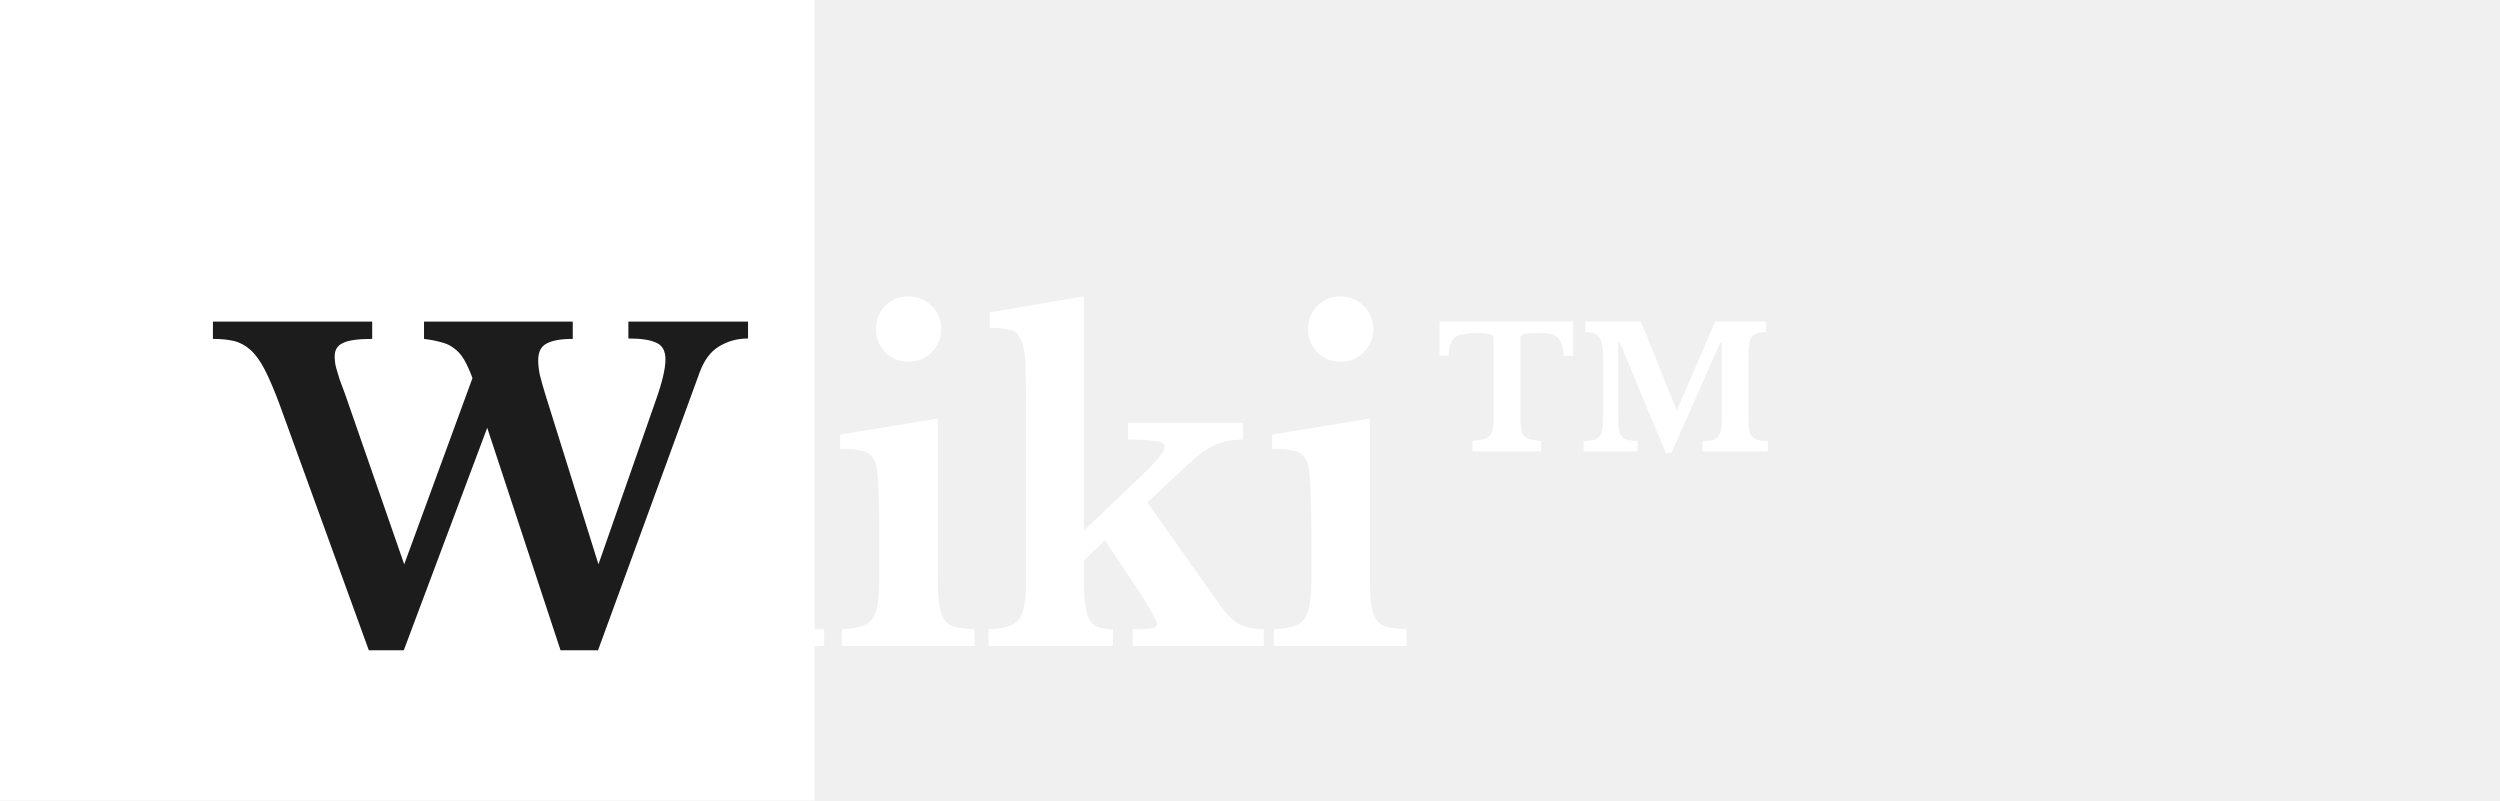
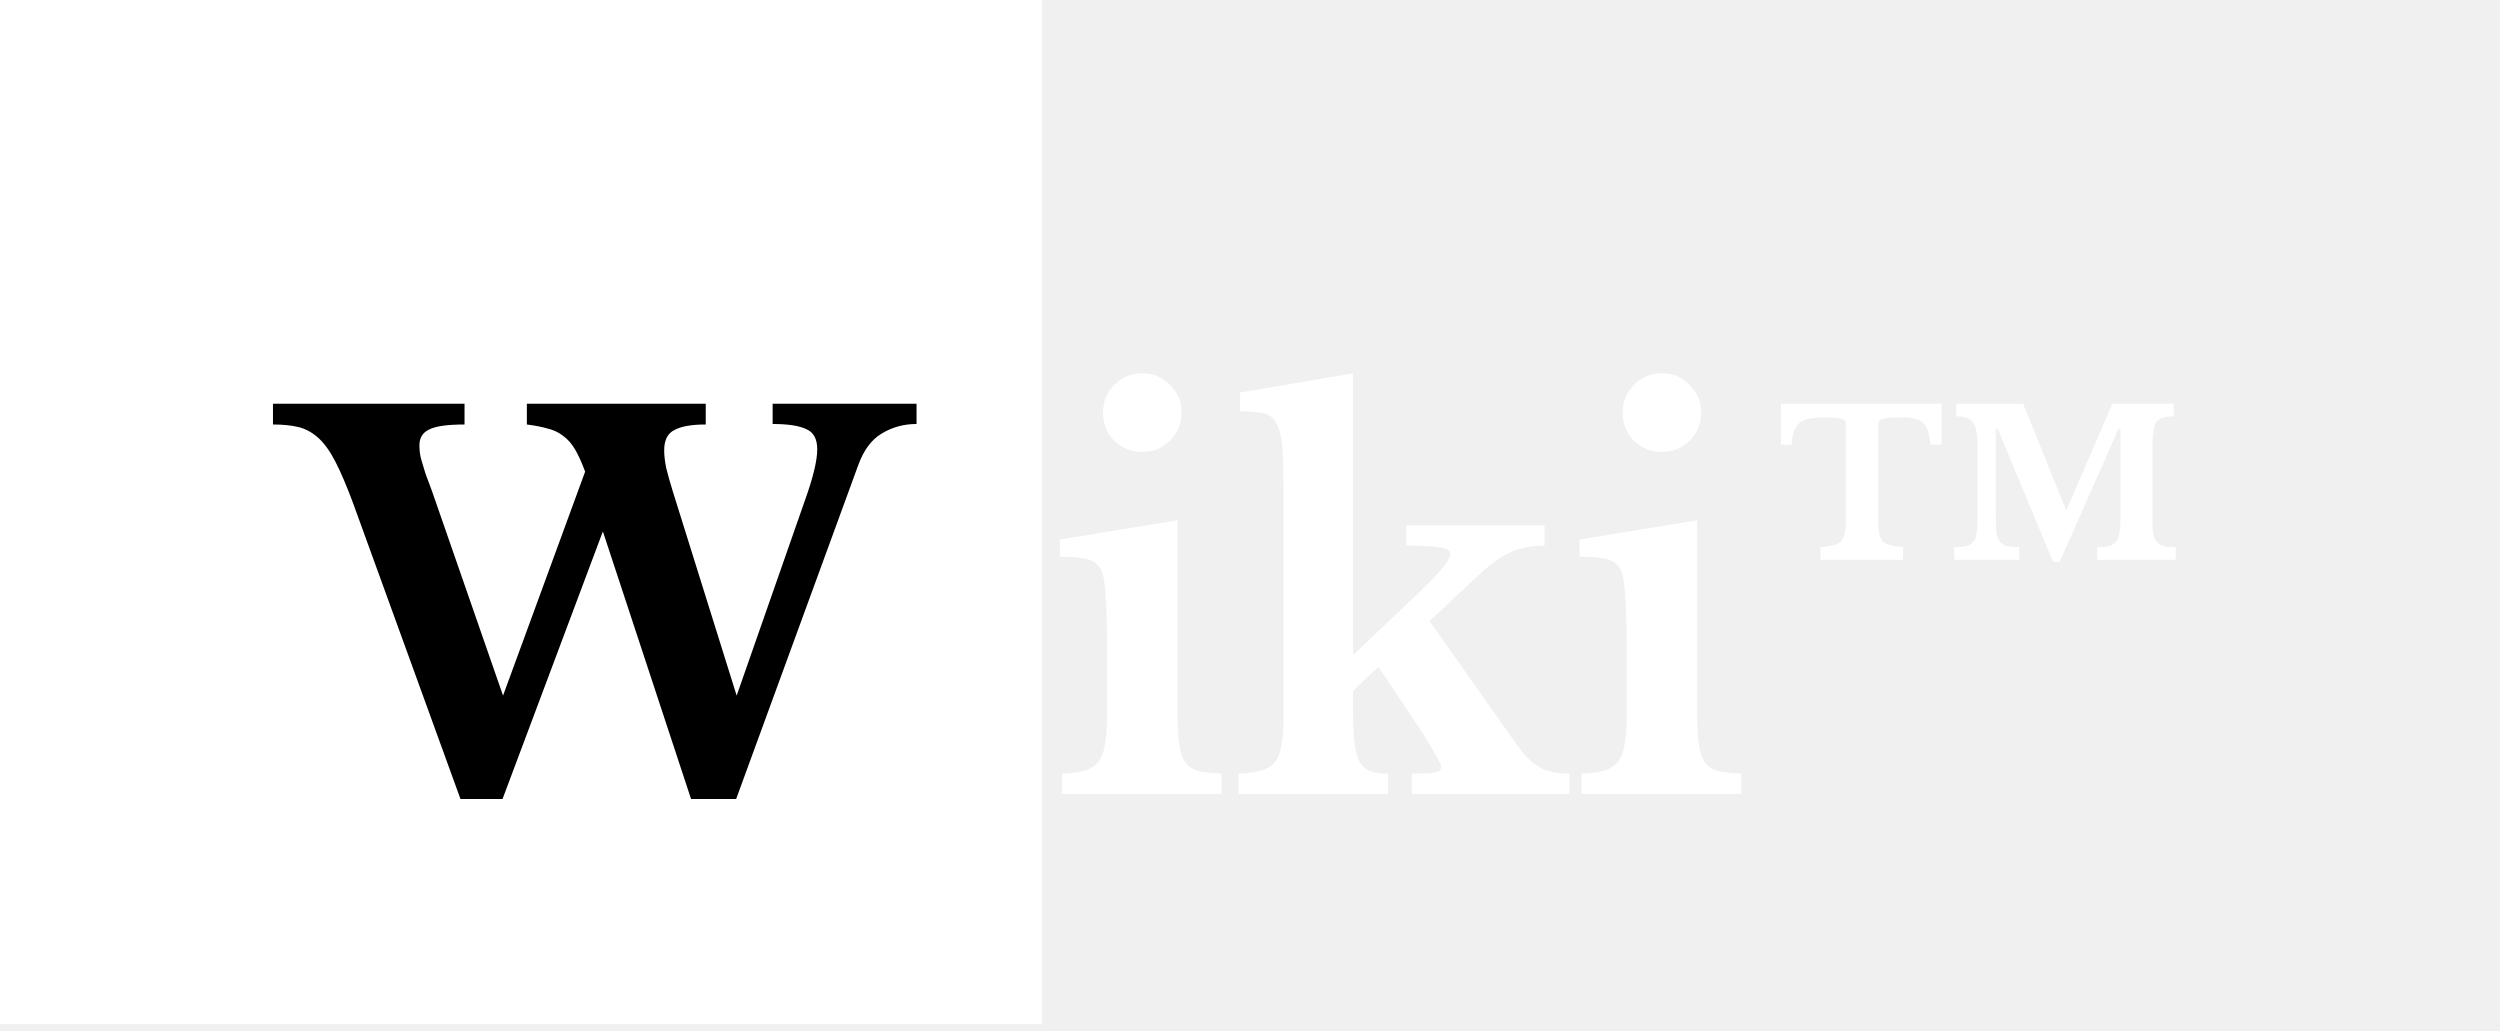
- <svg xmlns="http://www.w3.org/2000/svg" width="178" height="57" viewBox="0 0 178 57" fill="none">
-   <path d="M23.71 41.11C23.71 41.93 23.73 42.58 23.77 43.06C23.83 43.52 23.94 43.88 24.1 44.14C24.28 44.38 24.54 44.54 24.88 44.62C25.24 44.7 25.72 44.76 26.32 44.8V46H16.87V44.8C17.45 44.76 17.91 44.7 18.25 44.62C18.61 44.54 18.88 44.38 19.06 44.14C19.26 43.9 19.39 43.56 19.45 43.12C19.51 42.68 19.54 42.08 19.54 41.32V37.57C19.54 36.39 19.52 35.44 19.48 34.72C19.44 33.98 19.39 33.48 19.33 33.22C19.27 32.96 19.19 32.75 19.09 32.59C18.99 32.41 18.84 32.28 18.64 32.2C18.44 32.1 18.19 32.04 17.89 32.02C17.59 31.98 17.21 31.96 16.75 31.96V30.94L22.54 29.8L22.93 32.44H23.05C23.71 31.6 24.49 30.95 25.39 30.49C26.29 30.03 27.28 29.8 28.36 29.8C29.64 29.8 30.67 29.98 31.45 30.34C32.25 30.68 32.96 31.26 33.58 32.08C33.92 32.54 34.22 33.14 34.48 33.88C34.74 34.6 34.87 35.6 34.87 36.88V41.11C34.87 41.93 34.89 42.58 34.93 43.06C34.99 43.52 35.1 43.88 35.26 44.14C35.44 44.38 35.7 44.54 36.04 44.62C36.38 44.7 36.84 44.76 37.42 44.8V46H28.03V44.8C28.63 44.78 29.1 44.73 29.44 44.65C29.8 44.55 30.07 44.38 30.25 44.14C30.43 43.9 30.55 43.56 30.61 43.12C30.67 42.66 30.7 42.06 30.7 41.32V37.24C30.7 36.22 30.64 35.36 30.52 34.66C30.4 33.96 30.2 33.4 29.92 32.98C29.66 32.54 29.31 32.23 28.87 32.05C28.43 31.85 27.88 31.75 27.22 31.75C26.58 31.75 26.03 31.93 25.57 32.29C25.11 32.65 24.71 33.15 24.37 33.79C24.19 34.15 24.03 34.62 23.89 35.2C23.77 35.76 23.71 36.35 23.71 36.97V41.11ZM51.747 35.02C51.747 34.22 51.727 33.59 51.687 33.13C51.647 32.65 51.537 32.29 51.357 32.05C51.177 31.79 50.907 31.62 50.547 31.54C50.207 31.44 49.737 31.36 49.137 31.3V30.1H55.917V39.19C55.917 40.41 55.927 41.37 55.947 42.07C55.987 42.75 56.047 43.26 56.127 43.6C56.187 43.86 56.257 44.07 56.337 44.23C56.417 44.37 56.547 44.49 56.727 44.59C56.907 44.67 57.147 44.73 57.447 44.77C57.767 44.79 58.177 44.8 58.677 44.8V45.97L52.707 46.33L52.377 43.66H52.257C51.737 44.5 51.007 45.15 50.067 45.61C49.127 46.07 48.077 46.3 46.917 46.3C44.777 46.3 43.147 45.54 42.027 44.02C41.167 42.86 40.737 41.21 40.737 39.07V35.02C40.737 34.2 40.717 33.56 40.677 33.1C40.637 32.62 40.527 32.26 40.347 32.02C40.187 31.78 39.937 31.62 39.597 31.54C39.257 31.44 38.787 31.36 38.187 31.3V30.1H44.907V38.59C44.907 40.61 45.157 42.08 45.657 43C46.157 43.9 46.957 44.35 48.057 44.35C49.237 44.35 50.147 43.81 50.787 42.73C51.427 41.69 51.747 40.16 51.747 38.14V35.02ZM66.776 41.08C66.776 41.88 66.806 42.52 66.866 43C66.926 43.48 67.046 43.85 67.226 44.11C67.406 44.37 67.666 44.55 68.006 44.65C68.346 44.73 68.806 44.78 69.386 44.8V46H59.936V44.8C60.496 44.78 60.946 44.72 61.286 44.62C61.646 44.5 61.916 44.32 62.096 44.08C62.296 43.82 62.426 43.47 62.486 43.03C62.566 42.57 62.606 41.99 62.606 41.29V37.6C62.606 36.44 62.586 35.49 62.546 34.75C62.506 33.99 62.456 33.47 62.396 33.19C62.296 32.69 62.066 32.36 61.706 32.2C61.366 32.04 60.736 31.96 59.816 31.96V30.94L66.776 29.8V41.08ZM62.366 23.44C62.366 22.78 62.586 22.23 63.026 21.79C63.486 21.33 64.036 21.1 64.676 21.1C65.336 21.1 65.886 21.33 66.326 21.79C66.786 22.23 67.016 22.78 67.016 23.44C67.016 24.08 66.786 24.63 66.326 25.09C65.886 25.53 65.336 25.75 64.676 25.75C64.036 25.75 63.486 25.53 63.026 25.09C62.586 24.63 62.366 24.08 62.366 23.44ZM80.646 44.8C81.286 44.8 81.736 44.78 81.996 44.74C82.256 44.68 82.386 44.57 82.386 44.41C82.386 44.29 82.246 44 81.966 43.54C81.706 43.06 81.366 42.51 80.946 41.89L78.666 38.47L77.166 39.91V41.08C77.166 41.86 77.196 42.49 77.256 42.97C77.316 43.45 77.416 43.83 77.556 44.11C77.716 44.37 77.926 44.55 78.186 44.65C78.466 44.75 78.816 44.8 79.236 44.8V46H70.386V44.8C70.946 44.78 71.396 44.72 71.736 44.62C72.076 44.52 72.346 44.35 72.546 44.11C72.746 43.85 72.876 43.5 72.936 43.06C73.016 42.6 73.056 42.01 73.056 41.29V28.57C73.056 27.35 73.036 26.39 72.996 25.69C72.956 24.99 72.846 24.47 72.666 24.13C72.506 23.77 72.246 23.55 71.886 23.47C71.546 23.39 71.076 23.35 70.476 23.35V22.24L77.166 21.1V37.78L80.046 35.05C81.086 34.07 81.826 33.34 82.266 32.86C82.706 32.36 82.926 32 82.926 31.78C82.926 31.6 82.736 31.48 82.356 31.42C81.996 31.34 81.316 31.3 80.316 31.3V30.1H88.506V31.3C87.746 31.3 87.076 31.43 86.496 31.69C85.916 31.95 85.286 32.4 84.606 33.04L81.696 35.77L86.886 43.12C87.346 43.76 87.796 44.2 88.236 44.44C88.676 44.68 89.256 44.8 89.976 44.8V46H80.646V44.8ZM97.538 41.08C97.538 41.88 97.568 42.52 97.628 43C97.688 43.48 97.808 43.85 97.988 44.11C98.168 44.37 98.428 44.55 98.768 44.65C99.108 44.73 99.568 44.78 100.148 44.8V46H90.698V44.8C91.258 44.78 91.708 44.72 92.048 44.62C92.408 44.5 92.678 44.32 92.858 44.08C93.058 43.82 93.188 43.47 93.248 43.03C93.328 42.57 93.368 41.99 93.368 41.29V37.6C93.368 36.44 93.348 35.49 93.308 34.75C93.268 33.99 93.218 33.47 93.158 33.19C93.058 32.69 92.828 32.36 92.468 32.2C92.128 32.04 91.498 31.96 90.578 31.96V30.94L97.538 29.8V41.08ZM93.128 23.44C93.128 22.78 93.348 22.23 93.788 21.79C94.248 21.33 94.798 21.1 95.438 21.1C96.098 21.1 96.648 21.33 97.088 21.79C97.548 22.23 97.778 22.78 97.778 23.44C97.778 24.08 97.548 24.63 97.088 25.09C96.648 25.53 96.098 25.75 95.438 25.75C94.798 25.75 94.248 25.53 93.788 25.09C93.348 24.63 93.128 24.08 93.128 23.44ZM112.008 25.33H111.348C111.288 24.69 111.148 24.26 110.928 24.04C110.728 23.82 110.308 23.71 109.668 23.71C109.048 23.71 108.658 23.74 108.498 23.8C108.338 23.84 108.258 23.94 108.258 24.1V29.92C108.258 30.44 108.338 30.81 108.498 31.03C108.678 31.23 109.088 31.35 109.728 31.39V32.14H104.838V31.39C105.478 31.35 105.888 31.23 106.068 31.03C106.248 30.81 106.338 30.44 106.338 29.92V24.1C106.338 23.94 106.258 23.84 106.098 23.8C105.938 23.74 105.598 23.71 105.078 23.71C104.798 23.71 104.538 23.73 104.298 23.77C104.078 23.79 103.878 23.85 103.698 23.95C103.538 24.05 103.408 24.21 103.308 24.43C103.208 24.65 103.148 24.95 103.128 25.33H102.498V22.9H112.008V25.33ZM122.118 22.9H125.748V23.65C125.208 23.65 124.858 23.77 124.698 24.01C124.558 24.25 124.488 24.74 124.488 25.48V29.56C124.488 29.96 124.498 30.28 124.518 30.52C124.558 30.76 124.628 30.94 124.728 31.06C124.828 31.18 124.968 31.27 125.148 31.33C125.328 31.37 125.568 31.39 125.868 31.39V32.14H121.218V31.39C121.518 31.39 121.758 31.37 121.938 31.33C122.118 31.27 122.258 31.18 122.358 31.06C122.458 30.94 122.518 30.77 122.538 30.55C122.578 30.33 122.598 30.03 122.598 29.65V24.4H122.478L118.998 32.26H118.608L115.338 24.4H115.218V29.56C115.218 29.96 115.228 30.28 115.248 30.52C115.288 30.76 115.358 30.94 115.458 31.06C115.558 31.18 115.698 31.27 115.878 31.33C116.058 31.37 116.298 31.39 116.598 31.39V32.14H112.758V31.39C113.058 31.39 113.298 31.37 113.478 31.33C113.658 31.27 113.798 31.18 113.898 31.06C113.998 30.94 114.058 30.77 114.078 30.55C114.118 30.33 114.138 30.03 114.138 29.65V25.39C114.138 24.71 114.048 24.25 113.868 24.01C113.708 23.77 113.378 23.65 112.878 23.65V22.9H116.838L119.388 29.23L122.118 22.9Z" fill="white" />
-   <rect width="58" height="57" fill="white" />
-   <path d="M42.61 40.18L46.66 28.6C47.14 27.26 47.38 26.26 47.38 25.6C47.38 24.98 47.16 24.58 46.72 24.4C46.3 24.2 45.64 24.1 44.74 24.1V22.9H53.26V24.1C52.5 24.1 51.81 24.29 51.19 24.67C50.59 25.03 50.13 25.65 49.81 26.53L42.58 46.3H39.91L34.69 30.46L28.75 46.3H26.26L19.9 28.78C19.52 27.76 19.17 26.94 18.85 26.32C18.53 25.7 18.19 25.23 17.83 24.91C17.47 24.59 17.08 24.38 16.66 24.28C16.24 24.18 15.74 24.13 15.16 24.13V22.9H26.5V24.13C25.48 24.13 24.78 24.23 24.4 24.43C24.02 24.61 23.83 24.92 23.83 25.36C23.83 25.52 23.84 25.68 23.86 25.84C23.88 25.98 23.92 26.15 23.98 26.35C24.04 26.53 24.11 26.76 24.19 27.04C24.29 27.32 24.42 27.67 24.58 28.09L28.78 40.18L33.64 26.92C33.44 26.38 33.24 25.94 33.04 25.6C32.84 25.26 32.6 24.99 32.32 24.79C32.06 24.59 31.76 24.45 31.42 24.37C31.08 24.27 30.67 24.19 30.19 24.13V22.9H40.78V24.13C39.94 24.13 39.32 24.24 38.92 24.46C38.52 24.66 38.32 25.06 38.32 25.66C38.32 25.96 38.36 26.31 38.44 26.71C38.54 27.11 38.67 27.57 38.83 28.09L42.61 40.18Z" fill="#1C1C1C" />
+ <svg xmlns="http://www.w3.org/2000/svg" width="148" height="61" viewBox="0 0 148 61" fill="none">
+   <path d="M69.71 42.08C69.71 42.88 69.74 43.52 69.8 44C69.86 44.48 69.98 44.85 70.16 45.11C70.34 45.37 70.6 45.55 70.94 45.65C71.28 45.73 71.74 45.78 72.32 45.8V47H62.87V45.8C63.43 45.78 63.88 45.72 64.22 45.62C64.58 45.5 64.85 45.32 65.03 45.08C65.23 44.82 65.36 44.47 65.42 44.03C65.5 43.57 65.54 42.99 65.54 42.29V38.6C65.54 37.44 65.52 36.49 65.48 35.75C65.44 34.99 65.39 34.47 65.33 34.19C65.23 33.69 65 33.36 64.64 33.2C64.3 33.04 63.67 32.96 62.75 32.96V31.94L69.71 30.8V42.08ZM65.3 24.44C65.3 23.78 65.52 23.23 65.96 22.79C66.42 22.33 66.97 22.1 67.61 22.1C68.27 22.1 68.82 22.33 69.26 22.79C69.72 23.23 69.95 23.78 69.95 24.44C69.95 25.08 69.72 25.63 69.26 26.09C68.82 26.53 68.27 26.75 67.61 26.75C66.97 26.75 66.42 26.53 65.96 26.09C65.52 25.63 65.3 25.08 65.3 24.44ZM83.58 45.8C84.22 45.8 84.67 45.78 84.93 45.74C85.19 45.68 85.32 45.57 85.32 45.41C85.32 45.29 85.18 45 84.9 44.54C84.64 44.06 84.3 43.51 83.88 42.89L81.6 39.47L80.1 40.91V42.08C80.1 42.86 80.13 43.49 80.19 43.97C80.25 44.45 80.35 44.83 80.49 45.11C80.65 45.37 80.86 45.55 81.12 45.65C81.4 45.75 81.75 45.8 82.17 45.8V47H73.32V45.8C73.88 45.78 74.33 45.72 74.67 45.62C75.01 45.52 75.28 45.35 75.48 45.11C75.68 44.85 75.81 44.5 75.87 44.06C75.95 43.6 75.99 43.01 75.99 42.29V29.57C75.99 28.35 75.97 27.39 75.93 26.69C75.89 25.99 75.78 25.47 75.6 25.13C75.44 24.77 75.18 24.55 74.82 24.47C74.48 24.39 74.01 24.35 73.41 24.35V23.24L80.1 22.1V38.78L82.98 36.05C84.02 35.07 84.76 34.34 85.2 33.86C85.64 33.36 85.86 33 85.86 32.78C85.86 32.6 85.67 32.48 85.29 32.42C84.93 32.34 84.25 32.3 83.25 32.3V31.1H91.44V32.3C90.68 32.3 90.01 32.43 89.43 32.69C88.85 32.95 88.22 33.4 87.54 34.04L84.63 36.77L89.82 44.12C90.28 44.76 90.73 45.2 91.17 45.44C91.61 45.68 92.19 45.8 92.91 45.8V47H83.58V45.8ZM100.472 42.08C100.472 42.88 100.502 43.52 100.562 44C100.622 44.48 100.742 44.85 100.922 45.11C101.102 45.37 101.362 45.55 101.702 45.65C102.042 45.73 102.502 45.78 103.082 45.8V47H93.632V45.8C94.192 45.78 94.642 45.72 94.982 45.62C95.342 45.5 95.612 45.32 95.792 45.08C95.992 44.82 96.122 44.47 96.182 44.03C96.262 43.57 96.302 42.99 96.302 42.29V38.6C96.302 37.44 96.282 36.49 96.242 35.75C96.202 34.99 96.152 34.47 96.092 34.19C95.992 33.69 95.762 33.36 95.402 33.2C95.062 33.04 94.432 32.96 93.512 32.96V31.94L100.472 30.8V42.08ZM96.062 24.44C96.062 23.78 96.282 23.23 96.722 22.79C97.182 22.33 97.732 22.1 98.372 22.1C99.032 22.1 99.582 22.33 100.022 22.79C100.482 23.23 100.712 23.78 100.712 24.44C100.712 25.08 100.482 25.63 100.022 26.09C99.582 26.53 99.032 26.75 98.372 26.75C97.732 26.75 97.182 26.53 96.722 26.09C96.282 25.63 96.062 25.08 96.062 24.44ZM114.942 26.33H114.282C114.222 25.69 114.082 25.26 113.862 25.04C113.662 24.82 113.242 24.71 112.602 24.71C111.982 24.71 111.592 24.74 111.432 24.8C111.272 24.84 111.192 24.94 111.192 25.1V30.92C111.192 31.44 111.272 31.81 111.432 32.03C111.612 32.23 112.022 32.35 112.662 32.39V33.14H107.772V32.39C108.412 32.35 108.822 32.23 109.002 32.03C109.182 31.81 109.272 31.44 109.272 30.92V25.1C109.272 24.94 109.192 24.84 109.032 24.8C108.872 24.74 108.532 24.71 108.012 24.71C107.732 24.71 107.472 24.73 107.232 24.77C107.012 24.79 106.812 24.85 106.632 24.95C106.472 25.05 106.342 25.21 106.242 25.43C106.142 25.65 106.082 25.95 106.062 26.33H105.432V23.9H114.942V26.33ZM125.052 23.9H128.682V24.65C128.142 24.65 127.792 24.77 127.632 25.01C127.492 25.25 127.422 25.74 127.422 26.48V30.56C127.422 30.96 127.432 31.28 127.452 31.52C127.492 31.76 127.562 31.94 127.662 32.06C127.762 32.18 127.902 32.27 128.082 32.33C128.262 32.37 128.502 32.39 128.802 32.39V33.14H124.152V32.39C124.452 32.39 124.692 32.37 124.872 32.33C125.052 32.27 125.192 32.18 125.292 32.06C125.392 31.94 125.452 31.77 125.472 31.55C125.512 31.33 125.532 31.03 125.532 30.65V25.4H125.412L121.932 33.26H121.542L118.272 25.4H118.152V30.56C118.152 30.96 118.162 31.28 118.182 31.52C118.222 31.76 118.292 31.94 118.392 32.06C118.492 32.18 118.632 32.27 118.812 32.33C118.992 32.37 119.232 32.39 119.532 32.39V33.14H115.692V32.39C115.992 32.39 116.232 32.37 116.412 32.33C116.592 32.27 116.732 32.18 116.832 32.06C116.932 31.94 116.992 31.77 117.012 31.55C117.052 31.33 117.072 31.03 117.072 30.65V26.39C117.072 25.71 116.982 25.25 116.802 25.01C116.642 24.77 116.312 24.65 115.812 24.65V23.9H119.772L122.322 30.23L125.052 23.9Z" fill="white" />
+   <rect width="61.691" height="60.627" fill="white" />
+   <path d="M43.61 41.18L47.66 29.6C48.14 28.26 48.38 27.26 48.38 26.6C48.38 25.98 48.16 25.58 47.72 25.4C47.3 25.2 46.64 25.1 45.74 25.1V23.9H54.26V25.1C53.5 25.1 52.81 25.29 52.19 25.67C51.59 26.03 51.13 26.65 50.81 27.53L43.58 47.3H40.91L35.69 31.46L29.75 47.3H27.26L20.9 29.78C20.52 28.76 20.17 27.94 19.85 27.32C19.53 26.7 19.19 26.23 18.83 25.91C18.47 25.59 18.08 25.38 17.66 25.28C17.24 25.18 16.74 25.13 16.16 25.13V23.9H27.5V25.13C26.48 25.13 25.78 25.23 25.4 25.43C25.02 25.61 24.83 25.92 24.83 26.36C24.83 26.52 24.84 26.68 24.86 26.84C24.88 26.98 24.92 27.15 24.98 27.35C25.04 27.53 25.11 27.76 25.19 28.04C25.29 28.32 25.42 28.67 25.58 29.09L29.78 41.18L34.64 27.92C34.44 27.38 34.24 26.94 34.04 26.6C33.84 26.26 33.6 25.99 33.32 25.79C33.06 25.59 32.76 25.45 32.42 25.37C32.08 25.27 31.67 25.19 31.19 25.13V23.9H41.78V25.13C40.94 25.13 40.32 25.24 39.92 25.46C39.52 25.66 39.32 26.06 39.32 26.66C39.32 26.96 39.36 27.31 39.44 27.71C39.54 28.11 39.67 28.57 39.83 29.09L43.61 41.18Z" fill="black" />
</svg>
